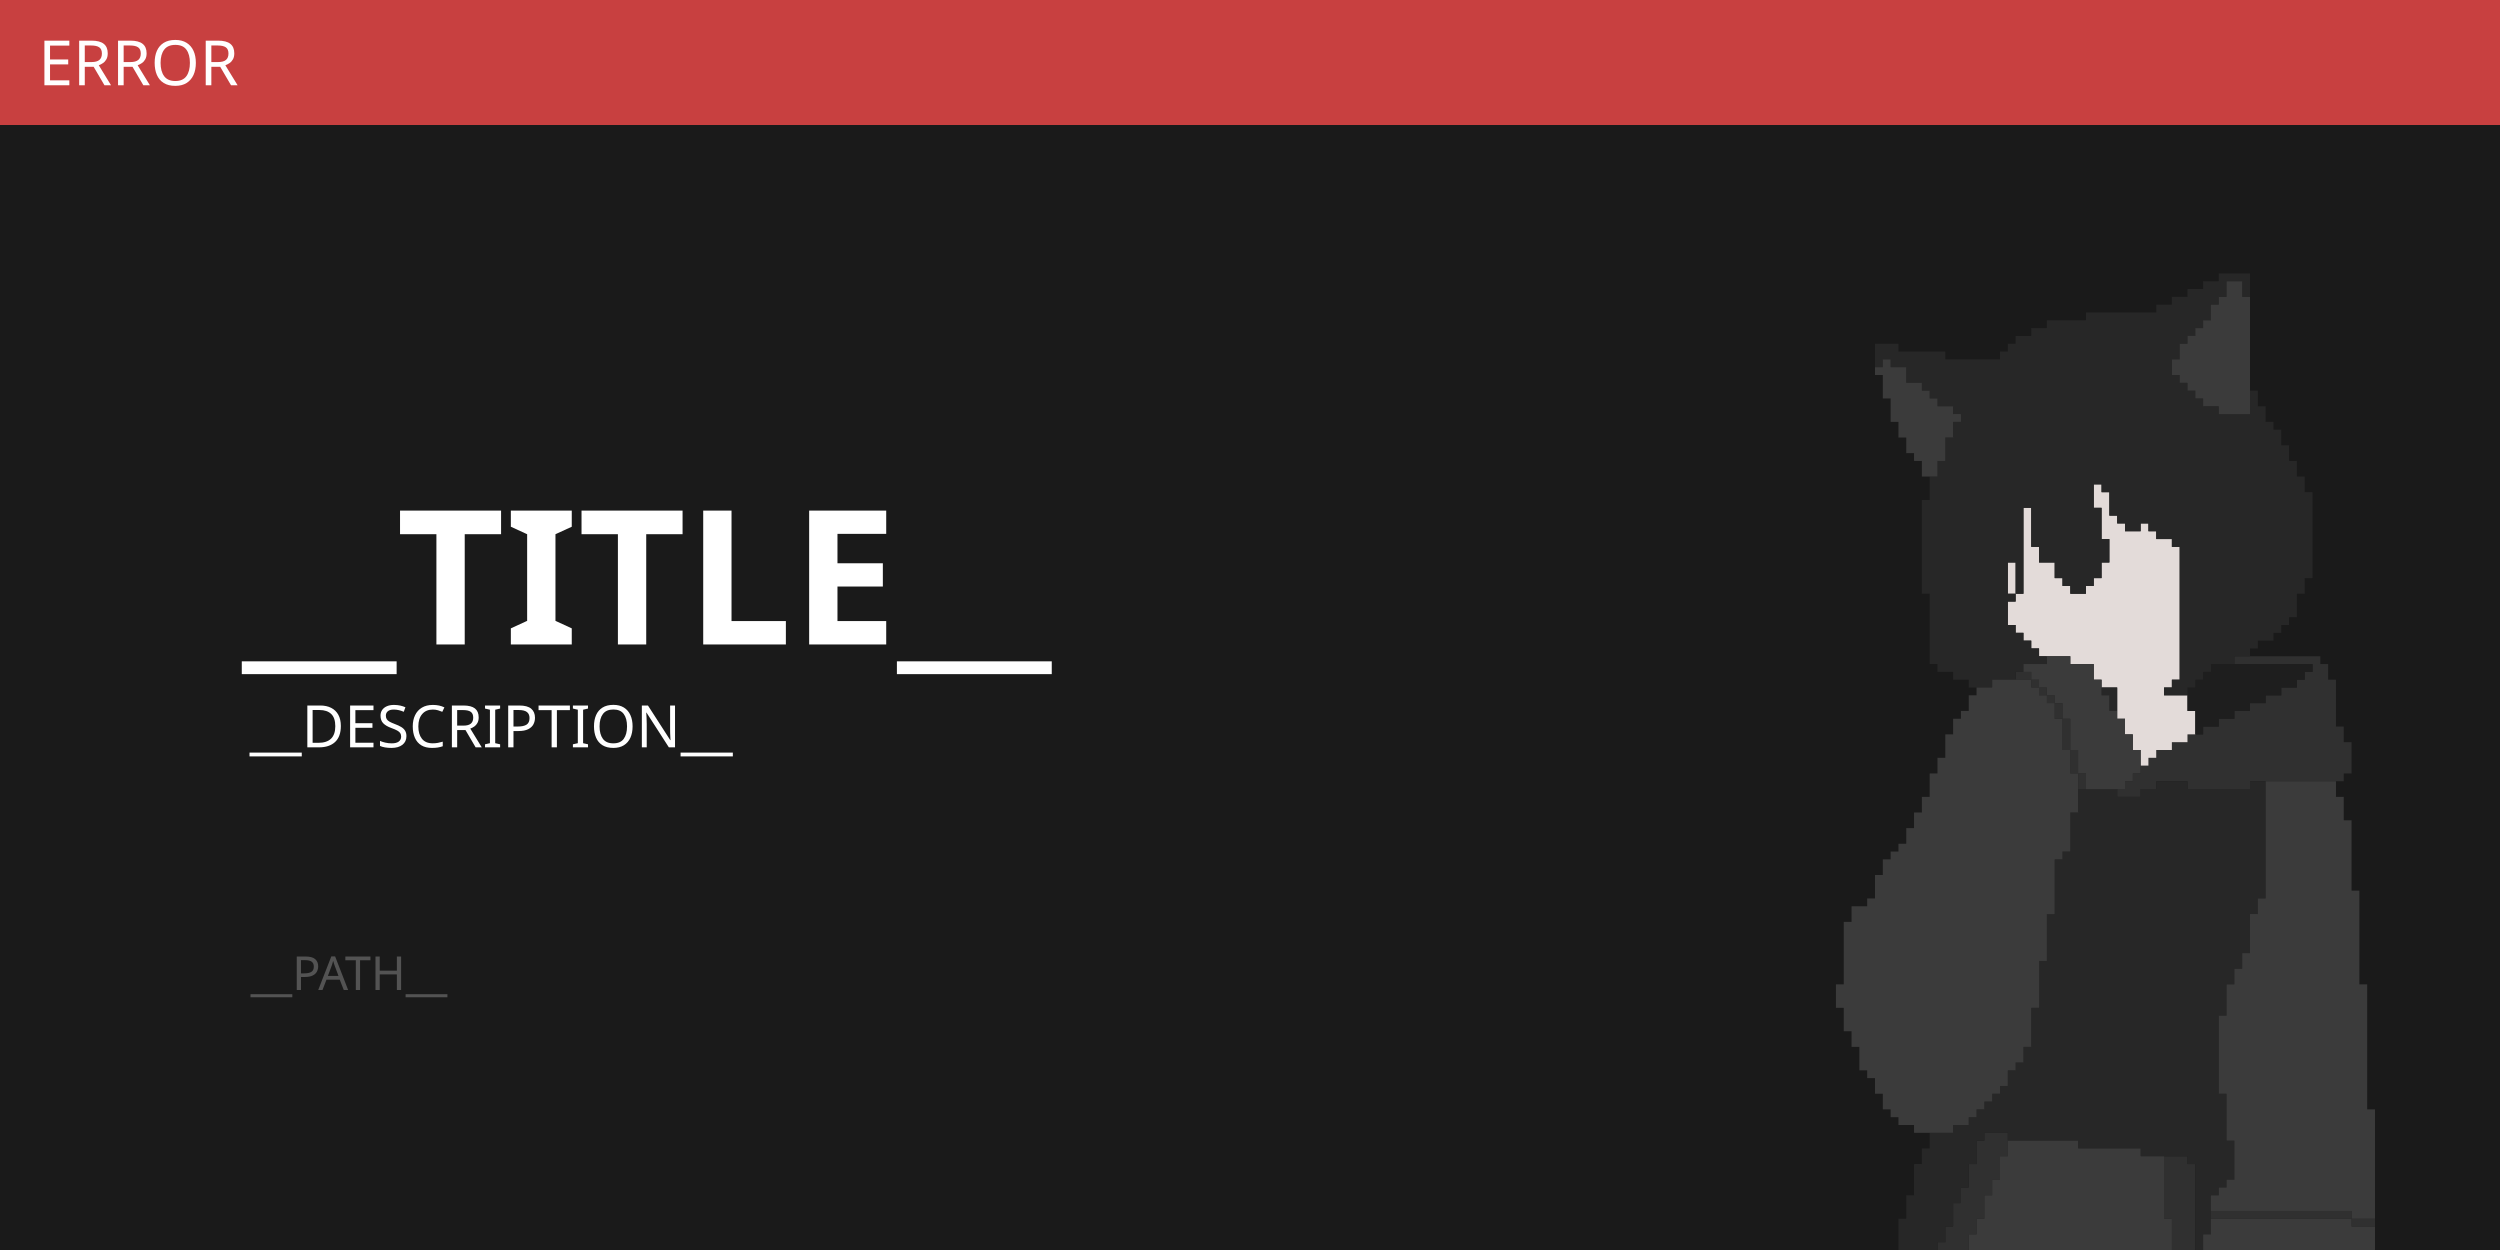
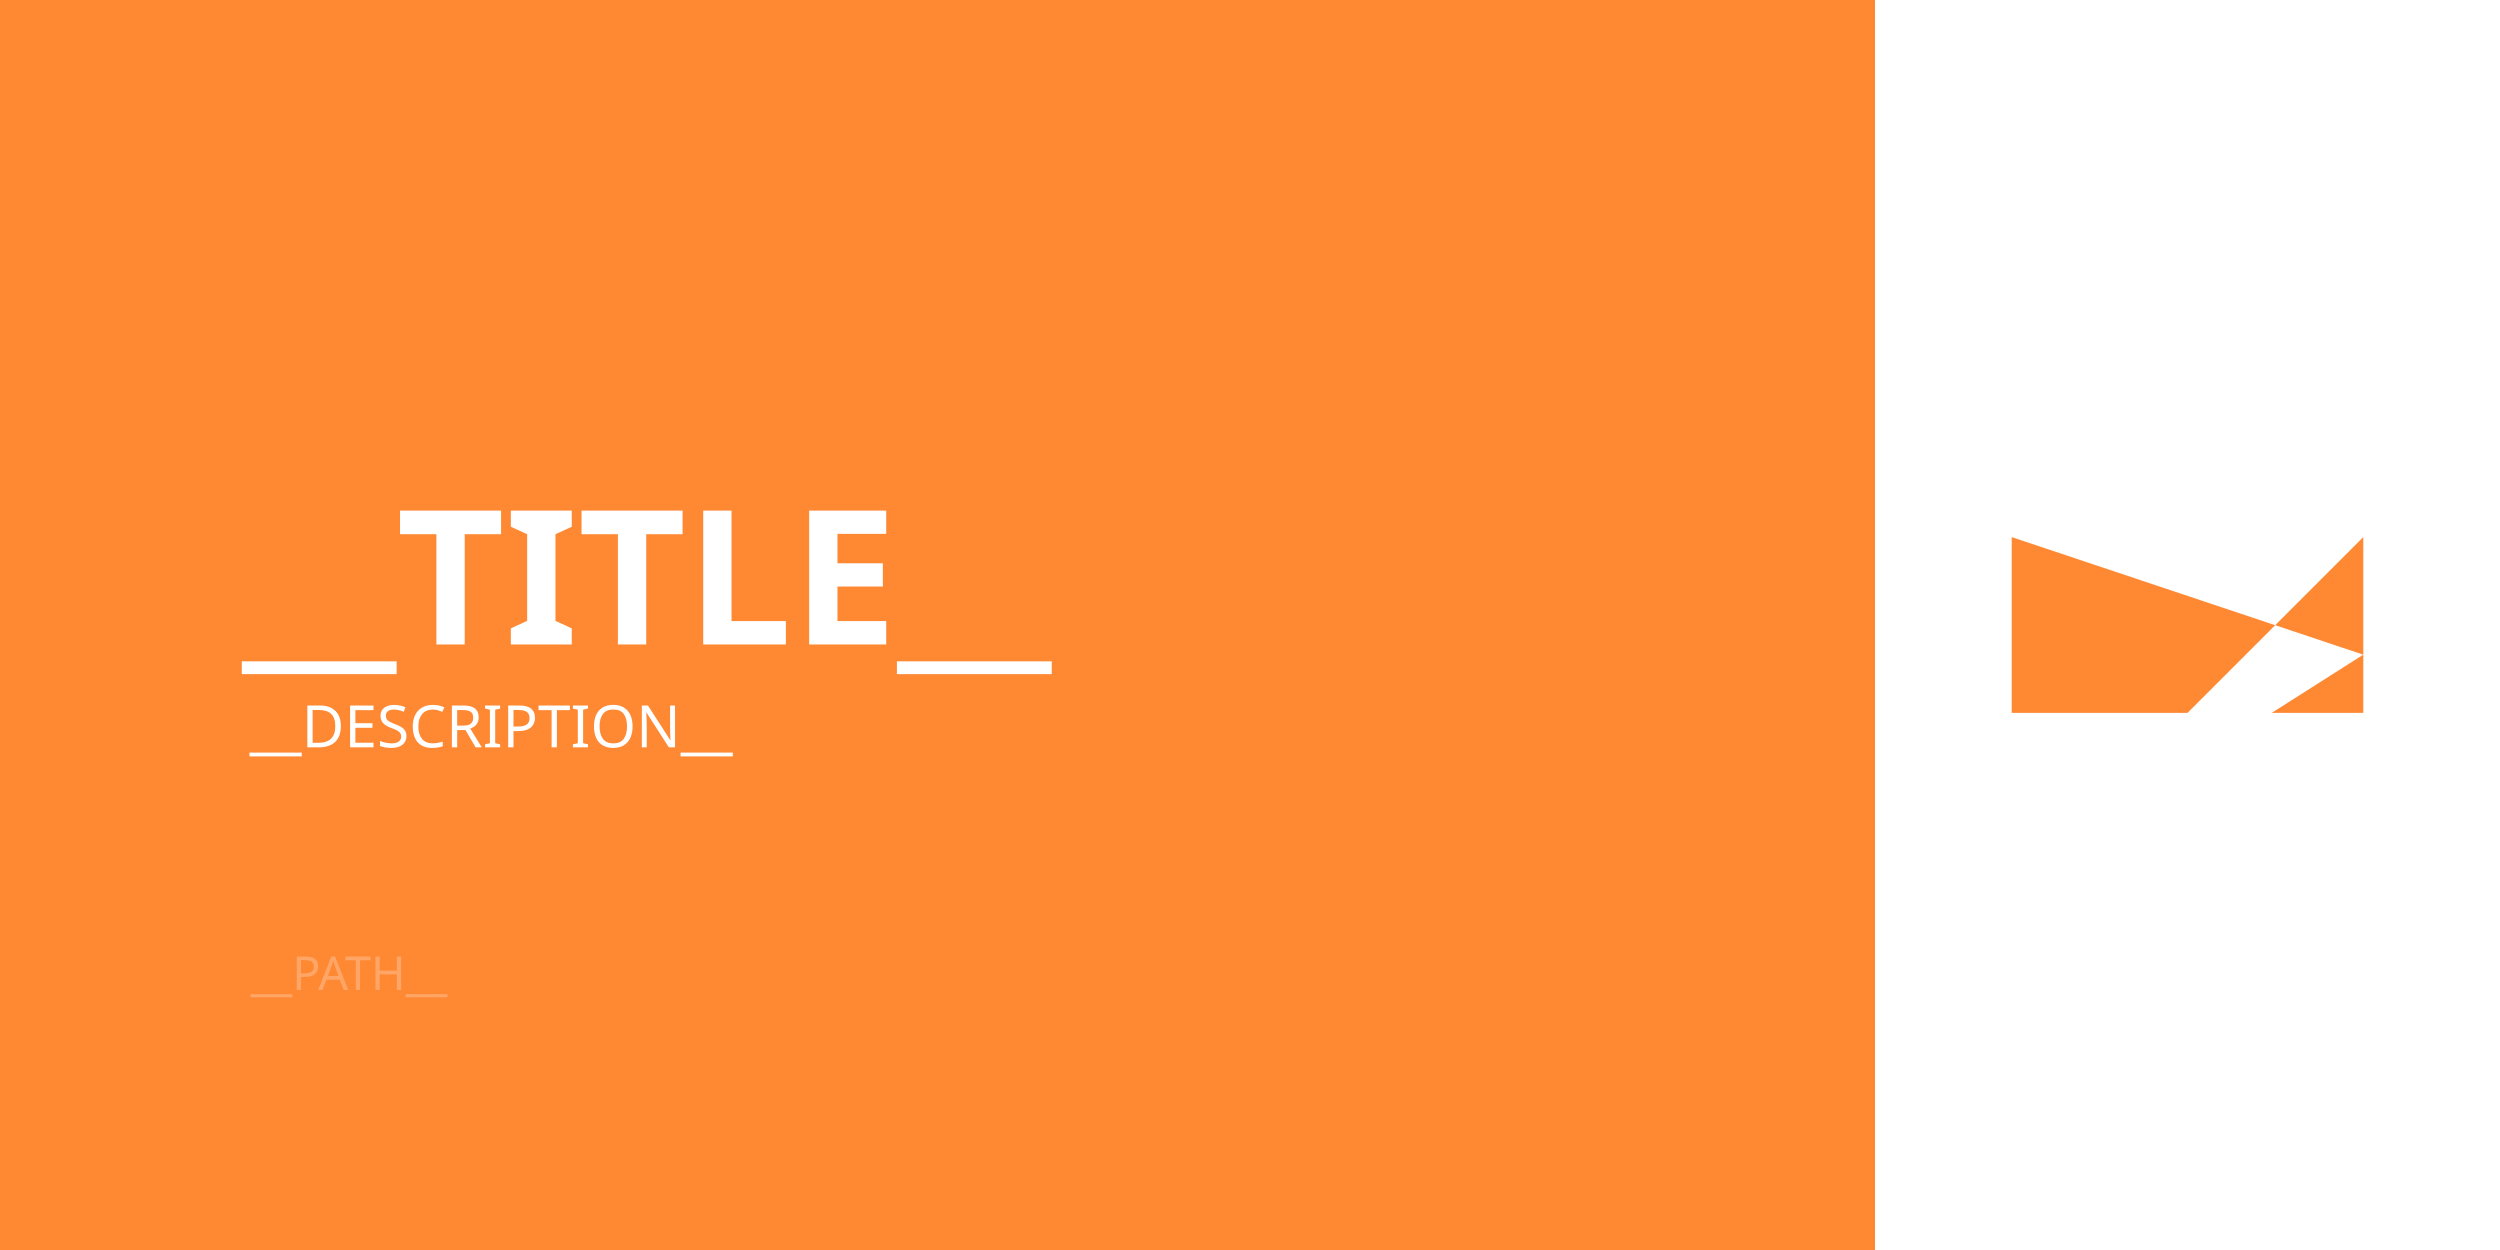
<svg xmlns="http://www.w3.org/2000/svg" id="_レイヤー_1" data-name="レイヤー 1" viewBox="0 0 1280 640">
  <defs>
    <style>
      .cls-1 {
        font-family: NerconeSansCJKVariable-Bold, 'Nercone Sans CJK Variable';
        font-size: 96px;
        font-variation-settings: 'opsz' 14, 'wght' 700;
        font-weight: 700;
      }

      .cls-1, .cls-2, .cls-3, .cls-4 {
        fill: #fff;
      }

-       .cls-5 {
-         fill: #3b3b3b;
-       }
- 
-       .cls-6 {
-         fill: #1e1e1e;
-       }
- 
-       .cls-7 {
-         fill: #272727;
-       }
- 
      .cls-2 {
+         font-family: NerconeSansCJK-Variable, 'Nercone Sans CJK Variable';
        font-size: 30px;
-       }
- 
-       .cls-2, .cls-4 {
-         font-family: NerconeSansCJK-Variable, 'Nercone Sans CJK Variable';
        font-variation-settings: 'opsz' 14, 'wght' 400;
      }

-       .cls-8 {
-         fill: #303030;
-       }
- 
-       .cls-3 {
+       .cls-4 {
        font-family: NerconeMonoCJKNF-Variable, 'Nercone Mono CJK NF Variable';
        font-size: 24px;
        font-variation-settings: 'wght' 400;
        opacity: .25;
      }

-       .cls-4 {
-         font-size: 32px;
-       }
- 
-       .cls-9 {
-         fill: #e3dbd9;
-       }
- 
-       .cls-10 {
-         fill: #c84040;
-       }
- 
-       .cls-11 {
-         fill: #1a1a1a;
+       .cls-5 {
+         fill: #f83;
      }
    </style>
  </defs>
-   <rect class="cls-11" width="1280" height="640" />
-   <g>
-     <rect class="cls-10" width="1280" height="64" />
-     <text class="cls-4" transform="translate(19.63 43.65)">
-       <tspan x="0" y="0">ERROR</tspan>
-     </text>
-   </g>
-   <g>
-     <rect class="cls-8" x="1064" y="396" width="4" height="8" />
-     <rect class="cls-8" x="1052" y="360" width="4" height="8" />
-     <rect class="cls-8" x="1056" y="368" width="4" height="16" />
-     <rect class="cls-8" x="1132" y="620" width="72" height="4" />
-     <polygon class="cls-8" points="1124 596 1124 640 1112 640 1112 624 1108 624 1108 592 1120 592 1120 596 1124 596" />
-     <rect class="cls-8" x="1060" y="384" width="4" height="12" />
-     <rect class="cls-8" x="1204" y="624" width="12" height="4" />
-     <rect class="cls-8" x="1048" y="356" width="4" height="4" />
-     <rect class="cls-8" x="1044" y="352" width="4" height="4" />
-     <polygon class="cls-8" points="1204 380 1204 396 1200 396 1200 400 1152 400 1152 404 1120 404 1120 400 1104 400 1104 404 1096 404 1096 408 1084 408 1084 404 1088 404 1088 400 1092 400 1092 396 1096 396 1096 392 1100 392 1100 388 1104 388 1104 384 1112 384 1112 380 1120 380 1120 376 1128 376 1128 372 1136 372 1136 368 1144 368 1144 364 1152 364 1152 360 1160 360 1160 356 1168 356 1168 352 1176 352 1176 348 1180 348 1180 344 1184 344 1184 340 1144 340 1144 336 1188 336 1188 340 1192 340 1192 348 1196 348 1196 372 1200 372 1200 380 1204 380" />
-     <polygon class="cls-8" points="1028 580 1028 592 1024 592 1024 604 1020 604 1020 612 1016 612 1016 624 1012 624 1012 632 1008 632 1008 640 992 640 992 636 996 636 996 628 1000 628 1000 616 1004 616 1004 608 1008 608 1008 596 1012 596 1012 584 1016 584 1016 580 1028 580" />
-     <rect class="cls-8" x="1040" y="348" width="4" height="4" />
-     <rect class="cls-8" x="1032" y="344" width="8" height="4" />
-     <polygon class="cls-9" points="1124 364 1124 376 1120 376 1120 380 1112 380 1112 384 1104 384 1104 388 1100 388 1100 392 1096 392 1096 384 1092 384 1092 376 1088 376 1088 368 1084 368 1084 352 1076 352 1076 348 1072 348 1072 340 1060 340 1060 336 1044 336 1044 332 1040 332 1040 328 1036 328 1036 324 1032 324 1032 320 1028 320 1028 308 1032 308 1032 304 1036 304 1036 260 1040 260 1040 280 1044 280 1044 288 1052 288 1052 296 1056 296 1056 300 1060 300 1060 304 1068 304 1068 300 1072 300 1072 296 1076 296 1076 288 1080 288 1080 276 1076 276 1076 260 1072 260 1072 248 1076 248 1076 252 1080 252 1080 264 1084 264 1084 268 1088 268 1088 272 1096 272 1096 268 1100 268 1100 272 1104 272 1104 276 1112 276 1112 280 1116 280 1116 348 1112 348 1112 352 1108 352 1108 356 1120 356 1120 364 1124 364" />
-     <rect class="cls-9" x="1028" y="288" width="4" height="16" />
-     <polygon class="cls-6" points="1184 340 1184 344 1180 344 1180 348 1176 348 1176 352 1168 352 1168 356 1160 356 1160 360 1152 360 1152 364 1144 364 1144 368 1136 368 1136 372 1128 372 1128 376 1124 376 1124 364 1120 364 1120 352 1124 352 1124 348 1128 348 1128 344 1132 344 1132 340 1184 340" />
-     <polygon class="cls-7" points="1184 252 1184 296 1180 296 1180 304 1176 304 1176 316 1172 316 1172 320 1168 320 1168 324 1164 324 1164 328 1156 328 1156 332 1152 332 1152 336 1144 336 1144 340 1132 340 1132 344 1128 344 1128 348 1124 348 1124 352 1120 352 1120 356 1108 356 1108 352 1112 352 1112 348 1116 348 1116 280 1112 280 1112 276 1104 276 1104 272 1100 272 1100 268 1096 268 1096 272 1088 272 1088 268 1084 268 1084 264 1080 264 1080 252 1076 252 1076 248 1072 248 1072 260 1076 260 1076 276 1080 276 1080 288 1076 288 1076 296 1072 296 1072 300 1068 300 1068 304 1060 304 1060 300 1056 300 1056 296 1052 296 1052 288 1044 288 1044 280 1040 280 1040 260 1036 260 1036 304 1032 304 1032 288 1028 288 1028 304 1032 304 1032 308 1028 308 1028 320 1032 320 1032 324 1036 324 1036 328 1040 328 1040 332 1044 332 1044 336 1048 336 1048 340 1036 340 1036 344 1032 344 1032 348 1020 348 1020 352 1008 352 1008 348 1000 348 1000 344 992 344 992 340 988 340 988 304 984 304 984 256 988 256 988 244 992 244 992 236 996 236 996 224 1000 224 1000 216 1004 216 1004 212 1000 212 1000 208 992 208 992 204 988 204 988 200 984 200 984 196 976 196 976 188 968 188 968 184 964 184 964 188 960 188 960 176 972 176 972 180 996 180 996 184 1024 184 1024 180 1028 180 1028 176 1032 176 1032 172 1040 172 1040 168 1048 168 1048 164 1068 164 1068 160 1104 160 1104 156 1112 156 1112 152 1120 152 1120 148 1128 148 1128 144 1136 144 1136 140 1152 140 1152 152 1148 152 1148 144 1140 144 1140 152 1136 152 1136 156 1132 156 1132 164 1128 164 1128 168 1124 168 1124 172 1120 172 1120 176 1116 176 1116 184 1112 184 1112 192 1116 192 1116 196 1120 196 1120 200 1124 200 1124 204 1128 204 1128 208 1136 208 1136 212 1152 212 1152 200 1156 200 1156 208 1160 208 1160 216 1164 216 1164 220 1168 220 1168 228 1172 228 1172 236 1176 236 1176 244 1180 244 1180 252 1184 252" />
-     <polygon class="cls-7" points="1160 400 1160 460 1156 460 1156 468 1152 468 1152 488 1148 488 1148 496 1144 496 1144 504 1140 504 1140 520 1136 520 1136 560 1140 560 1140 584 1144 584 1144 604 1140 604 1140 608 1136 608 1136 612 1132 612 1132 632 1128 632 1128 640 1124 640 1124 596 1120 596 1120 592 1096 592 1096 588 1064 588 1064 584 1028 584 1028 580 1016 580 1016 584 1012 584 1012 596 1008 596 1008 608 1004 608 1004 616 1000 616 1000 628 996 628 996 636 992 636 992 640 972 640 972 624 976 624 976 612 980 612 980 596 984 596 984 588 988 588 988 580 1000 580 1000 576 1008 576 1008 572 1012 572 1012 568 1016 568 1016 564 1020 564 1020 560 1024 560 1024 556 1028 556 1028 548 1032 548 1032 544 1036 544 1036 536 1040 536 1040 516 1044 516 1044 492 1048 492 1048 468 1052 468 1052 440 1056 440 1056 436 1060 436 1060 416 1064 416 1064 404 1084 404 1084 408 1096 408 1096 404 1104 404 1104 400 1120 400 1120 404 1152 404 1152 400 1160 400" />
-     <polygon class="cls-7" points="1084 352 1084 364 1080 364 1080 356 1076 356 1076 352 1084 352" />
-     <polygon class="cls-5" points="1064 396 1064 416 1060 416 1060 436 1056 436 1056 440 1052 440 1052 468 1048 468 1048 492 1044 492 1044 516 1040 516 1040 536 1036 536 1036 544 1032 544 1032 548 1028 548 1028 556 1024 556 1024 560 1020 560 1020 564 1016 564 1016 568 1012 568 1012 572 1008 572 1008 576 1000 576 1000 580 980 580 980 576 972 576 972 572 968 572 968 568 964 568 964 560 960 560 960 552 956 552 956 548 952 548 952 536 948 536 948 528 944 528 944 516 940 516 940 504 944 504 944 472 948 472 948 464 956 464 956 460 960 460 960 448 964 448 964 440 968 440 968 436 972 436 972 432 976 432 976 424 980 424 980 416 984 416 984 408 988 408 988 396 992 396 992 388 996 388 996 376 1000 376 1000 368 1004 368 1004 364 1008 364 1008 356 1012 356 1012 352 1020 352 1020 348 1040 348 1040 352 1044 352 1044 356 1048 356 1048 360 1052 360 1052 368 1056 368 1056 384 1060 384 1060 396 1064 396" />
-     <polygon class="cls-5" points="1216 628 1216 640 1128 640 1128 632 1132 632 1132 624 1204 624 1204 628 1216 628" />
-     <polygon class="cls-5" points="1216 568 1216 624 1204 624 1204 620 1132 620 1132 612 1136 612 1136 608 1140 608 1140 604 1144 604 1144 584 1140 584 1140 560 1136 560 1136 520 1140 520 1140 504 1144 504 1144 496 1148 496 1148 488 1152 488 1152 468 1156 468 1156 460 1160 460 1160 400 1196 400 1196 408 1200 408 1200 420 1204 420 1204 456 1208 456 1208 504 1212 504 1212 568 1216 568" />
-     <polygon class="cls-5" points="1112 624 1112 640 1008 640 1008 632 1012 632 1012 624 1016 624 1016 612 1020 612 1020 604 1024 604 1024 592 1028 592 1028 584 1064 584 1064 588 1096 588 1096 592 1108 592 1108 624 1112 624" />
-     <polygon class="cls-5" points="1004 212 1004 216 1000 216 1000 224 996 224 996 236 992 236 992 244 984 244 984 236 980 236 980 232 976 232 976 224 972 224 972 216 968 216 968 204 964 204 964 192 960 192 960 188 964 188 964 184 968 184 968 188 976 188 976 196 984 196 984 200 988 200 988 204 992 204 992 208 1000 208 1000 212 1004 212" />
-     <polygon class="cls-5" points="1152 152 1152 212 1136 212 1136 208 1128 208 1128 204 1124 204 1124 200 1120 200 1120 196 1116 196 1116 192 1112 192 1112 184 1116 184 1116 176 1120 176 1120 172 1124 172 1124 168 1128 168 1128 164 1132 164 1132 156 1136 156 1136 152 1140 152 1140 144 1148 144 1148 152 1152 152" />
-     <polygon class="cls-5" points="1096 384 1096 396 1092 396 1092 400 1088 400 1088 404 1068 404 1068 396 1064 396 1064 384 1060 384 1060 368 1056 368 1056 360 1052 360 1052 356 1048 356 1048 352 1044 352 1044 348 1040 348 1040 344 1036 344 1036 340 1048 340 1048 336 1060 336 1060 340 1072 340 1072 348 1076 348 1076 356 1080 356 1080 364 1084 364 1084 368 1088 368 1088 376 1092 376 1092 384 1096 384" />
-   </g>
+   <rect class="cls-5" width="1280" height="640" />
  <text class="cls-1" transform="translate(123.98 329.97)">
    <tspan x="0" y="0">__TITLE__</tspan>
  </text>
  <text class="cls-2" transform="translate(127.81 382.64)">
    <tspan x="0" y="0">__DESCRIPTION__</tspan>
  </text>
-   <text class="cls-3" transform="translate(128.3 506.88)">
+   <text class="cls-4" transform="translate(128.3 506.88)">
    <tspan x="0" y="0">__PATH__</tspan>
  </text>
+   <rect class="cls-3" x="960" width="320" height="640" />
+   <polyline class="cls-5" points="1210 335.19 1030 275 1030 365 1120 365 1210 275 1210 365 1163.12 365" />
</svg>
